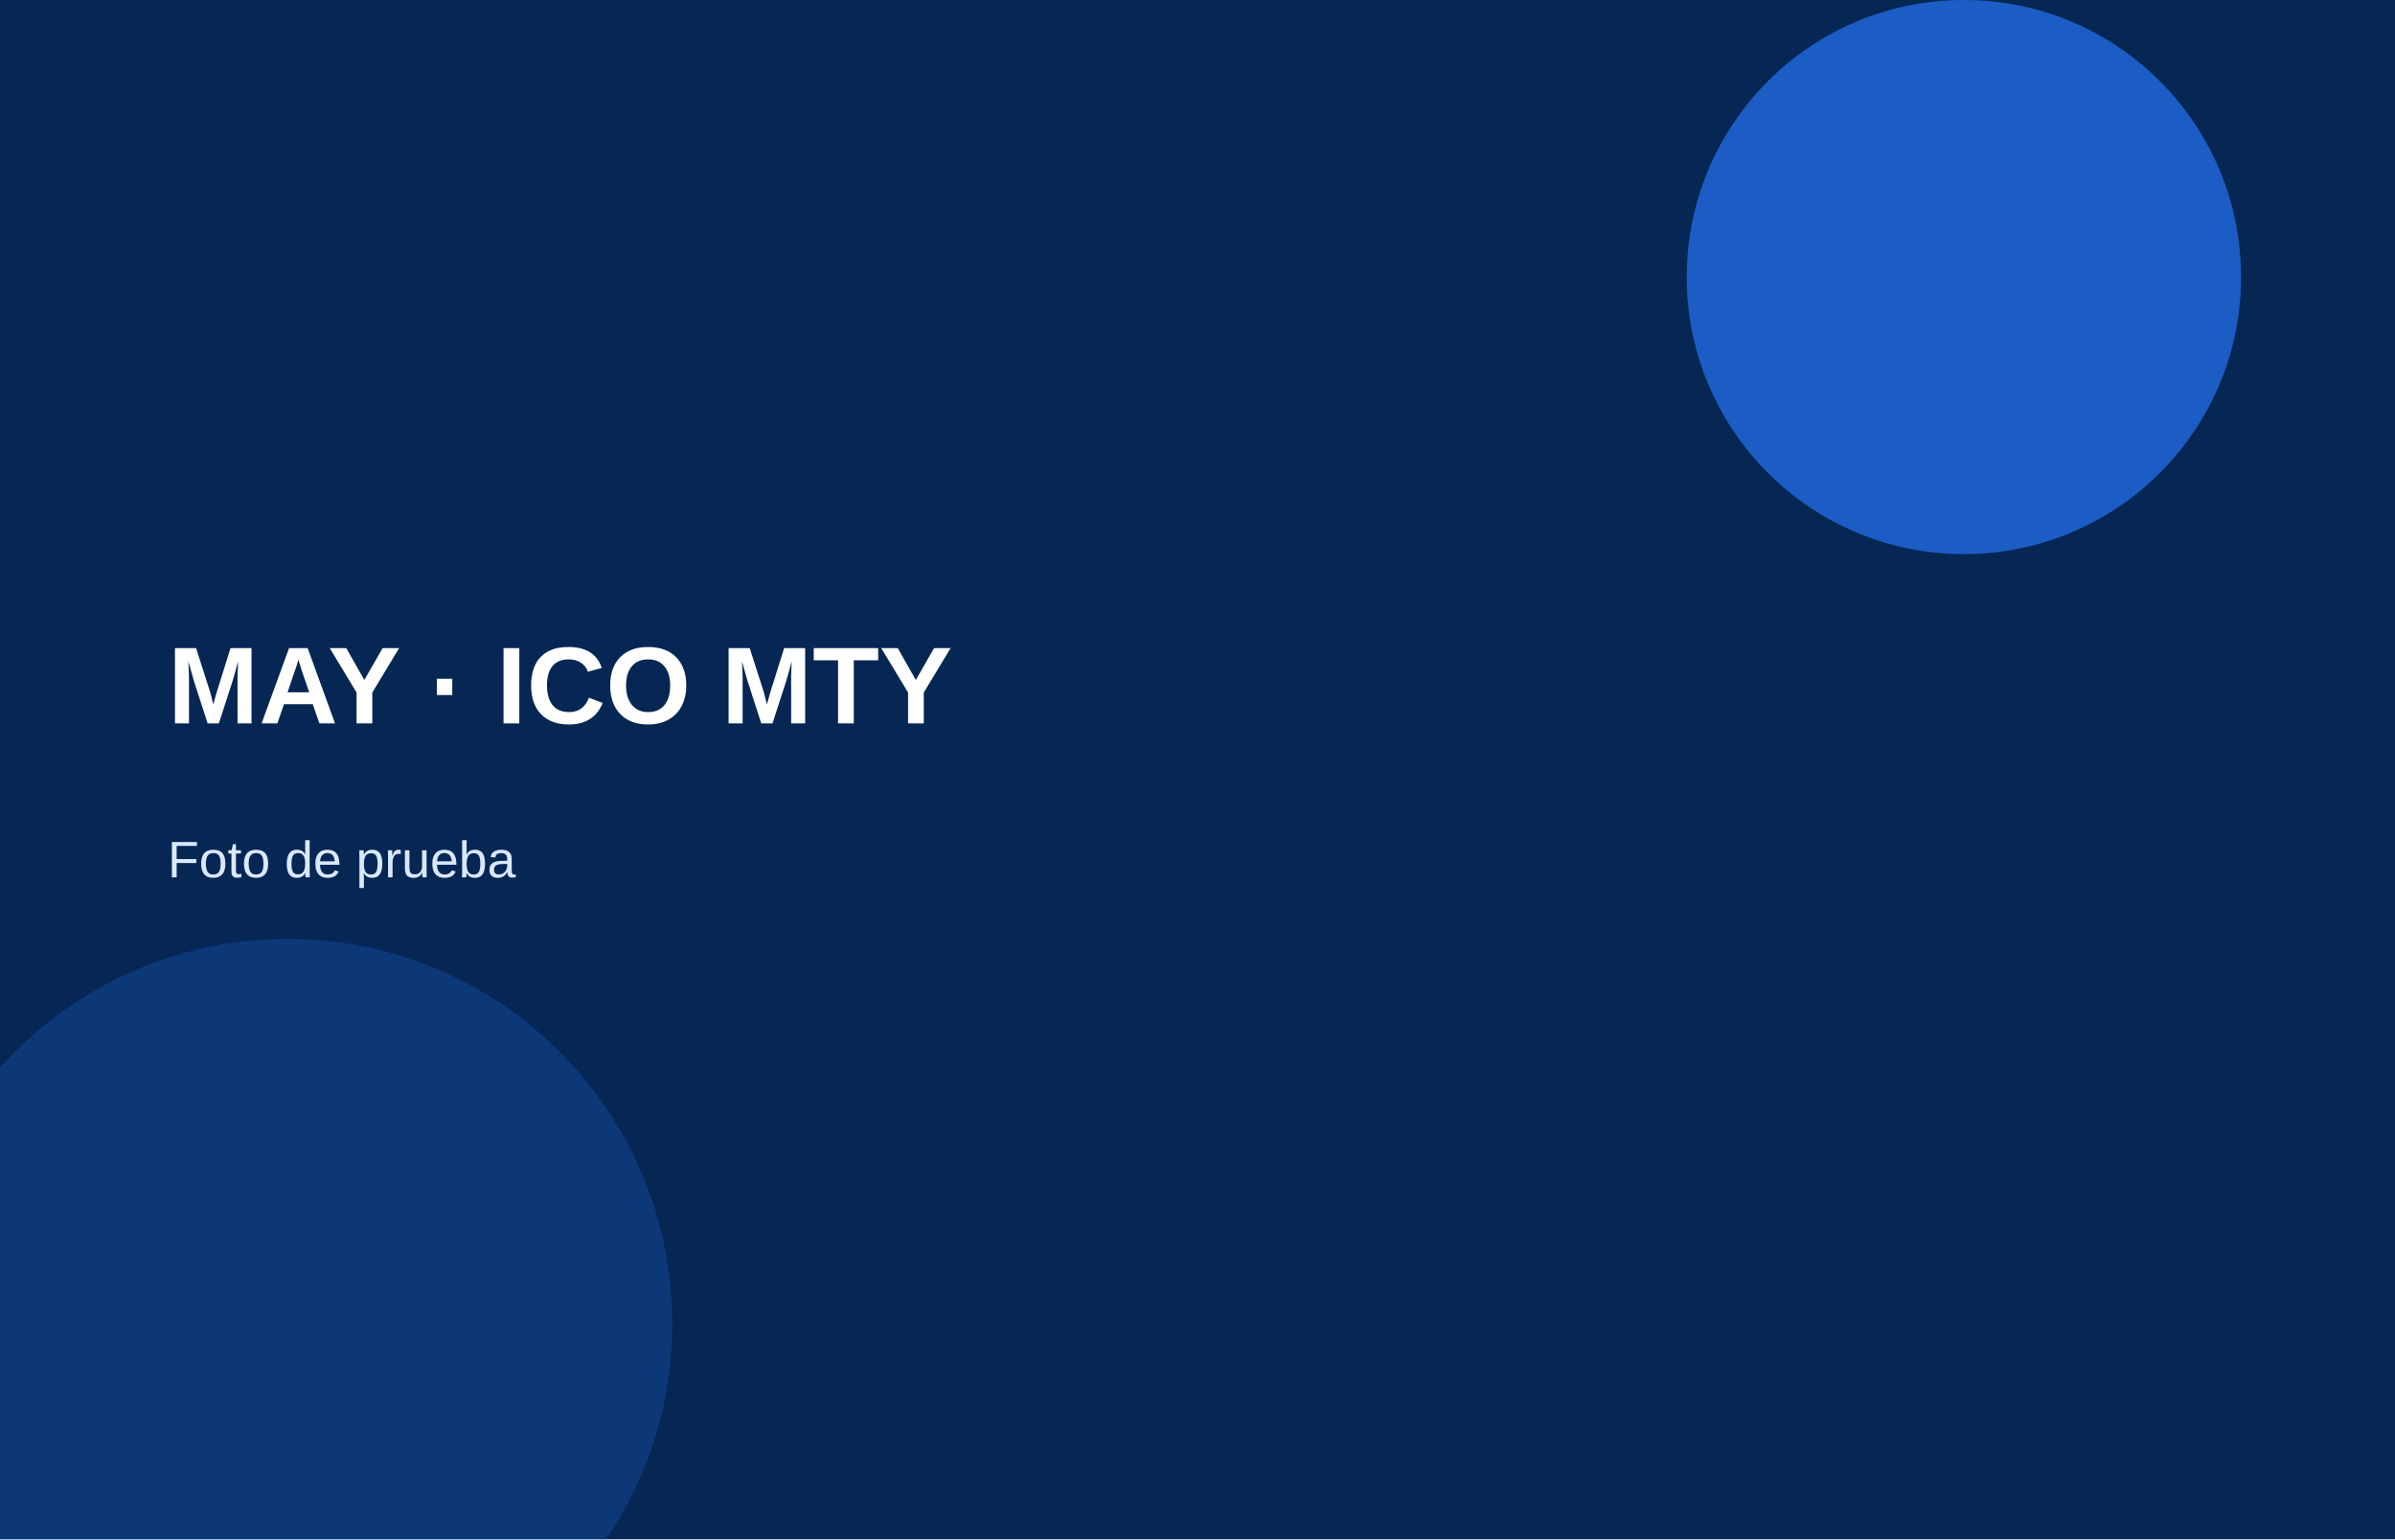
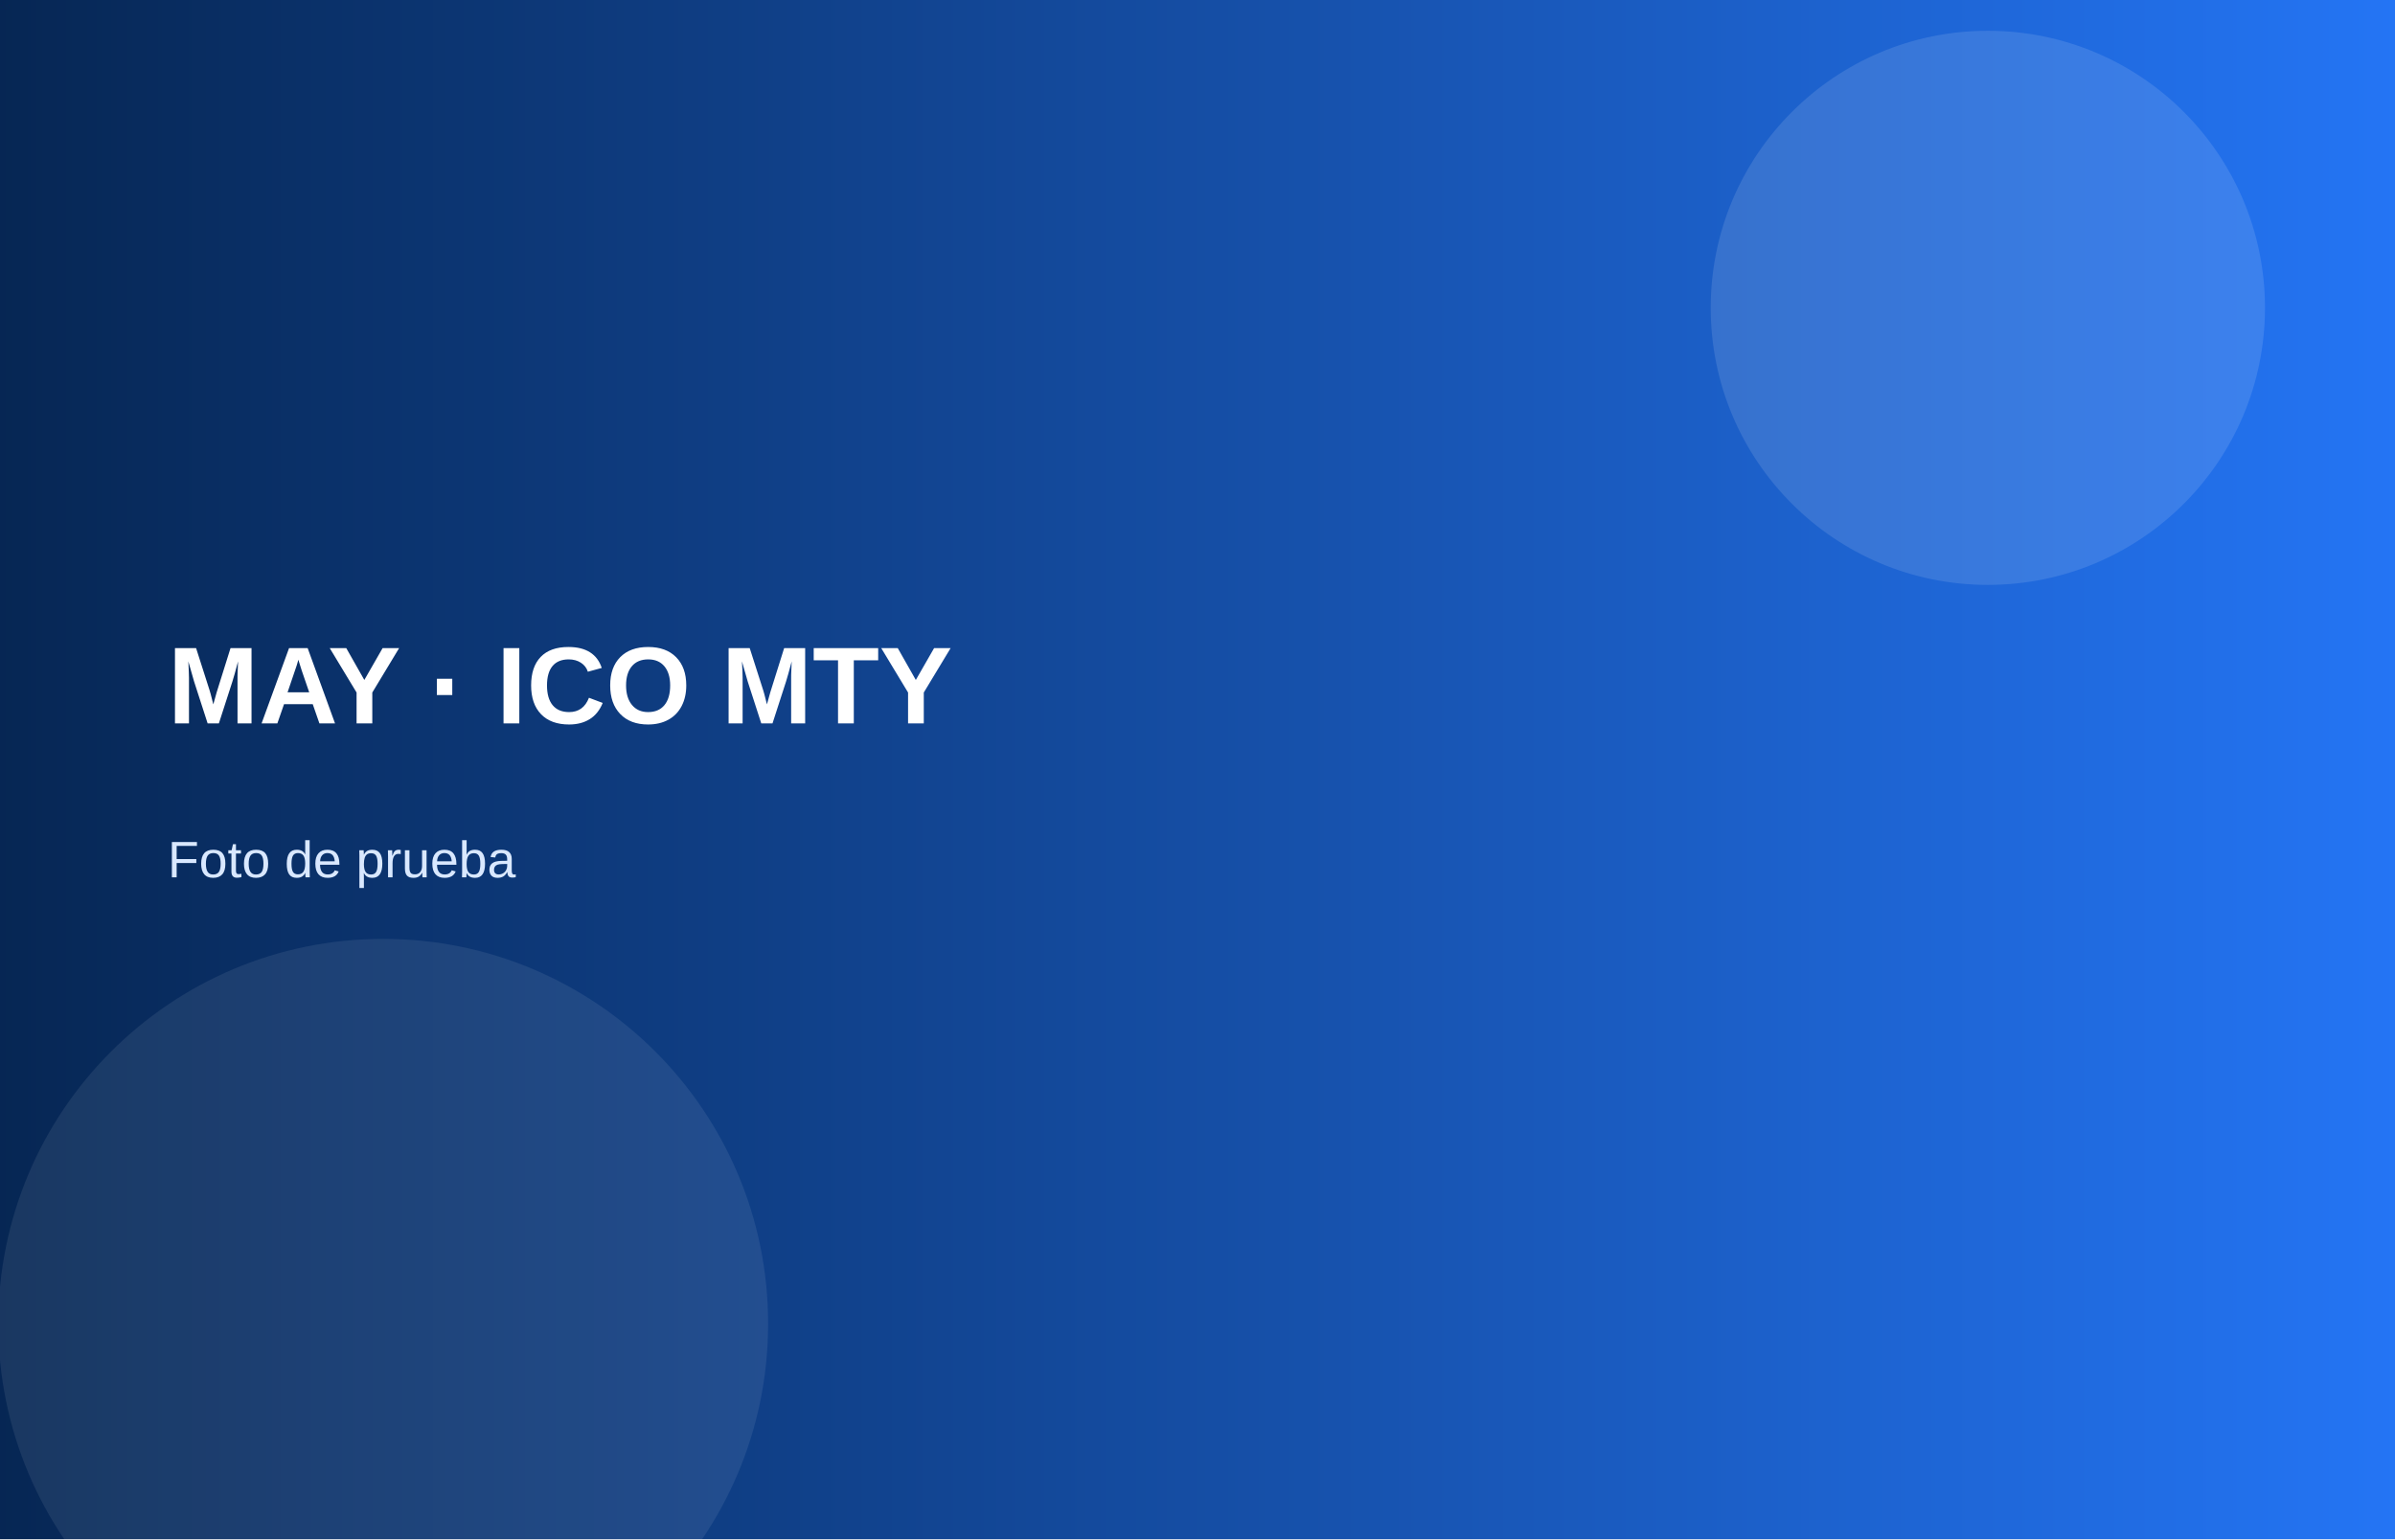
<svg xmlns="http://www.w3.org/2000/svg" width="1400" height="900" viewBox="0 0 1400 900">
-   <rect width="100%" height="100%" fill="#062653" />
-   <circle cx="1148.0" cy="162.0" r="162.0" fill="#2475F5" opacity=".7" />
-   <circle cx="168.0" cy="774.0" r="225.0" fill="#2475F5" opacity=".22" />
+   <defs>
+     <linearGradient id="g" x1="0" x2="1">
+       <stop offset="0" stop-color="#062653" />
+       <stop offset="1" stop-color="#2475F5" />
+     </linearGradient>
+   </defs>
+   <rect width="100%" height="100%" fill="url(#g)" />
+   <circle cx="1162.0" cy="180.0" r="162.0" fill="#fff" opacity=".12" />
+   <circle cx="224.0" cy="774.0" r="225.0" fill="#fff" opacity=".08" />
  <text x="7%" y="47%" font-family="Arial,sans-serif" font-size="64" font-weight="700" fill="#fff">MAY · ICO MTY</text>
  <text x="7%" y="57%" font-family="Arial,sans-serif" font-size="30" fill="#d9e8ff">Foto de prueba</text>
</svg>
